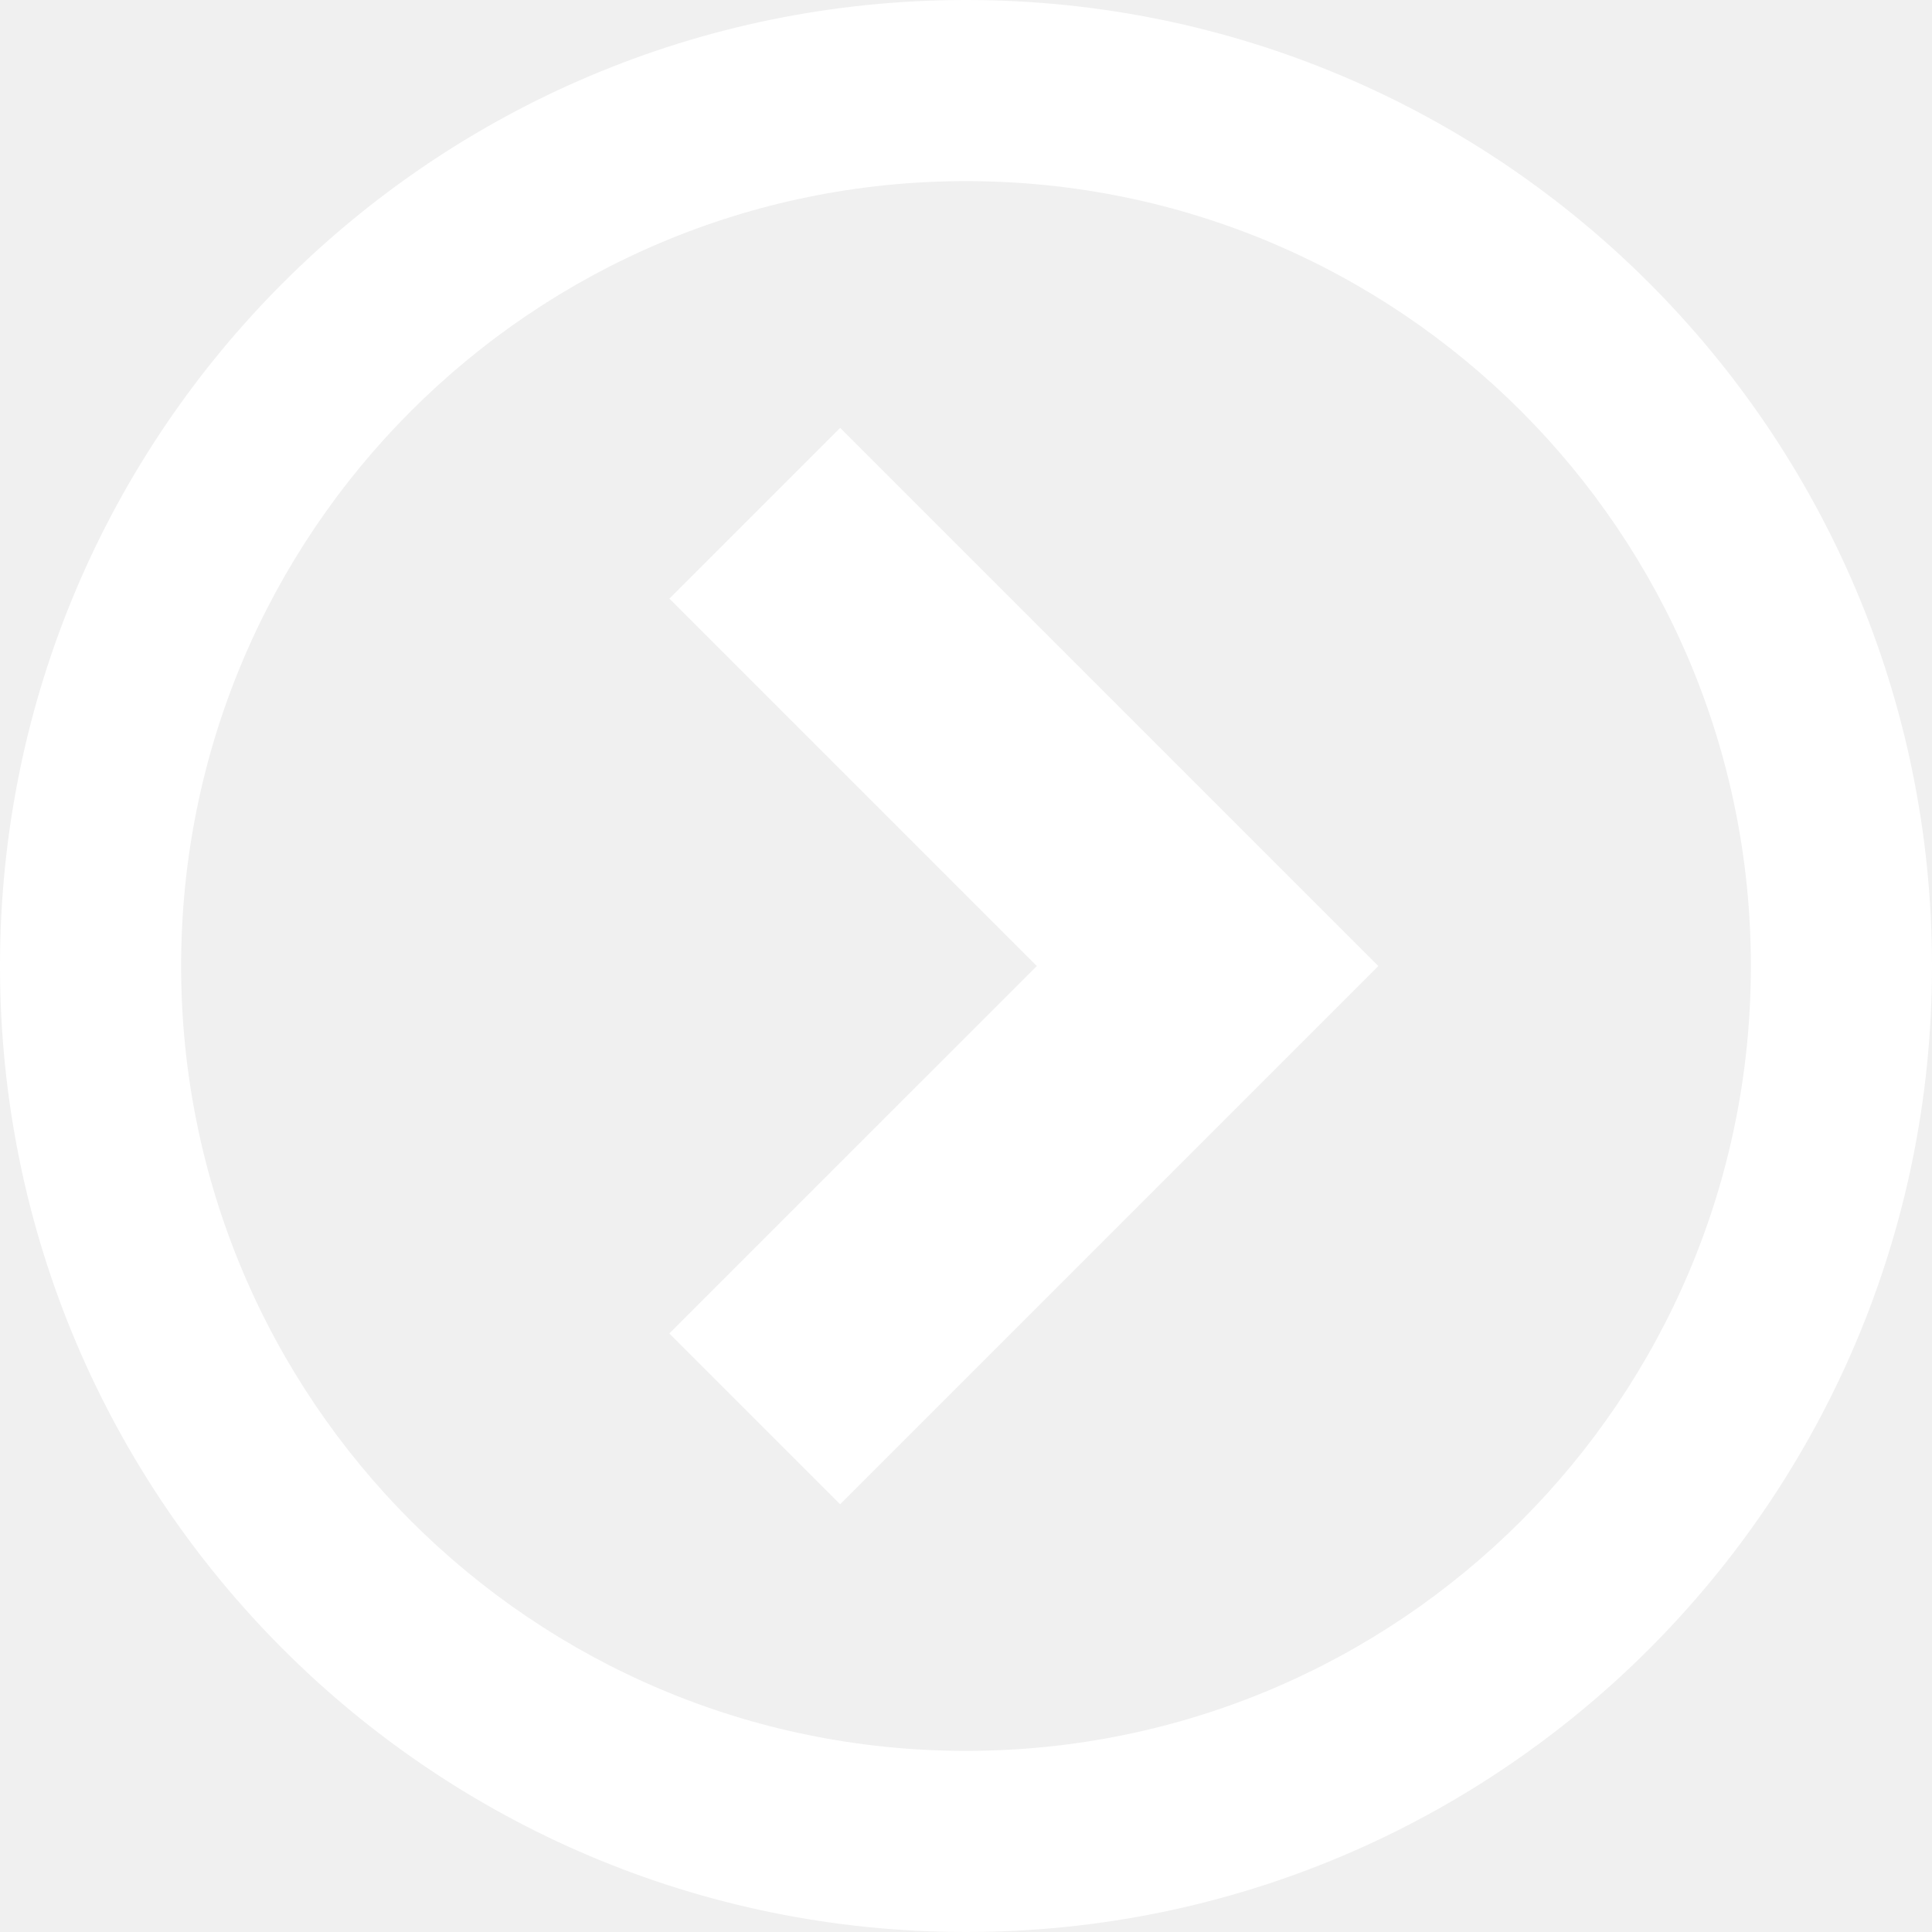
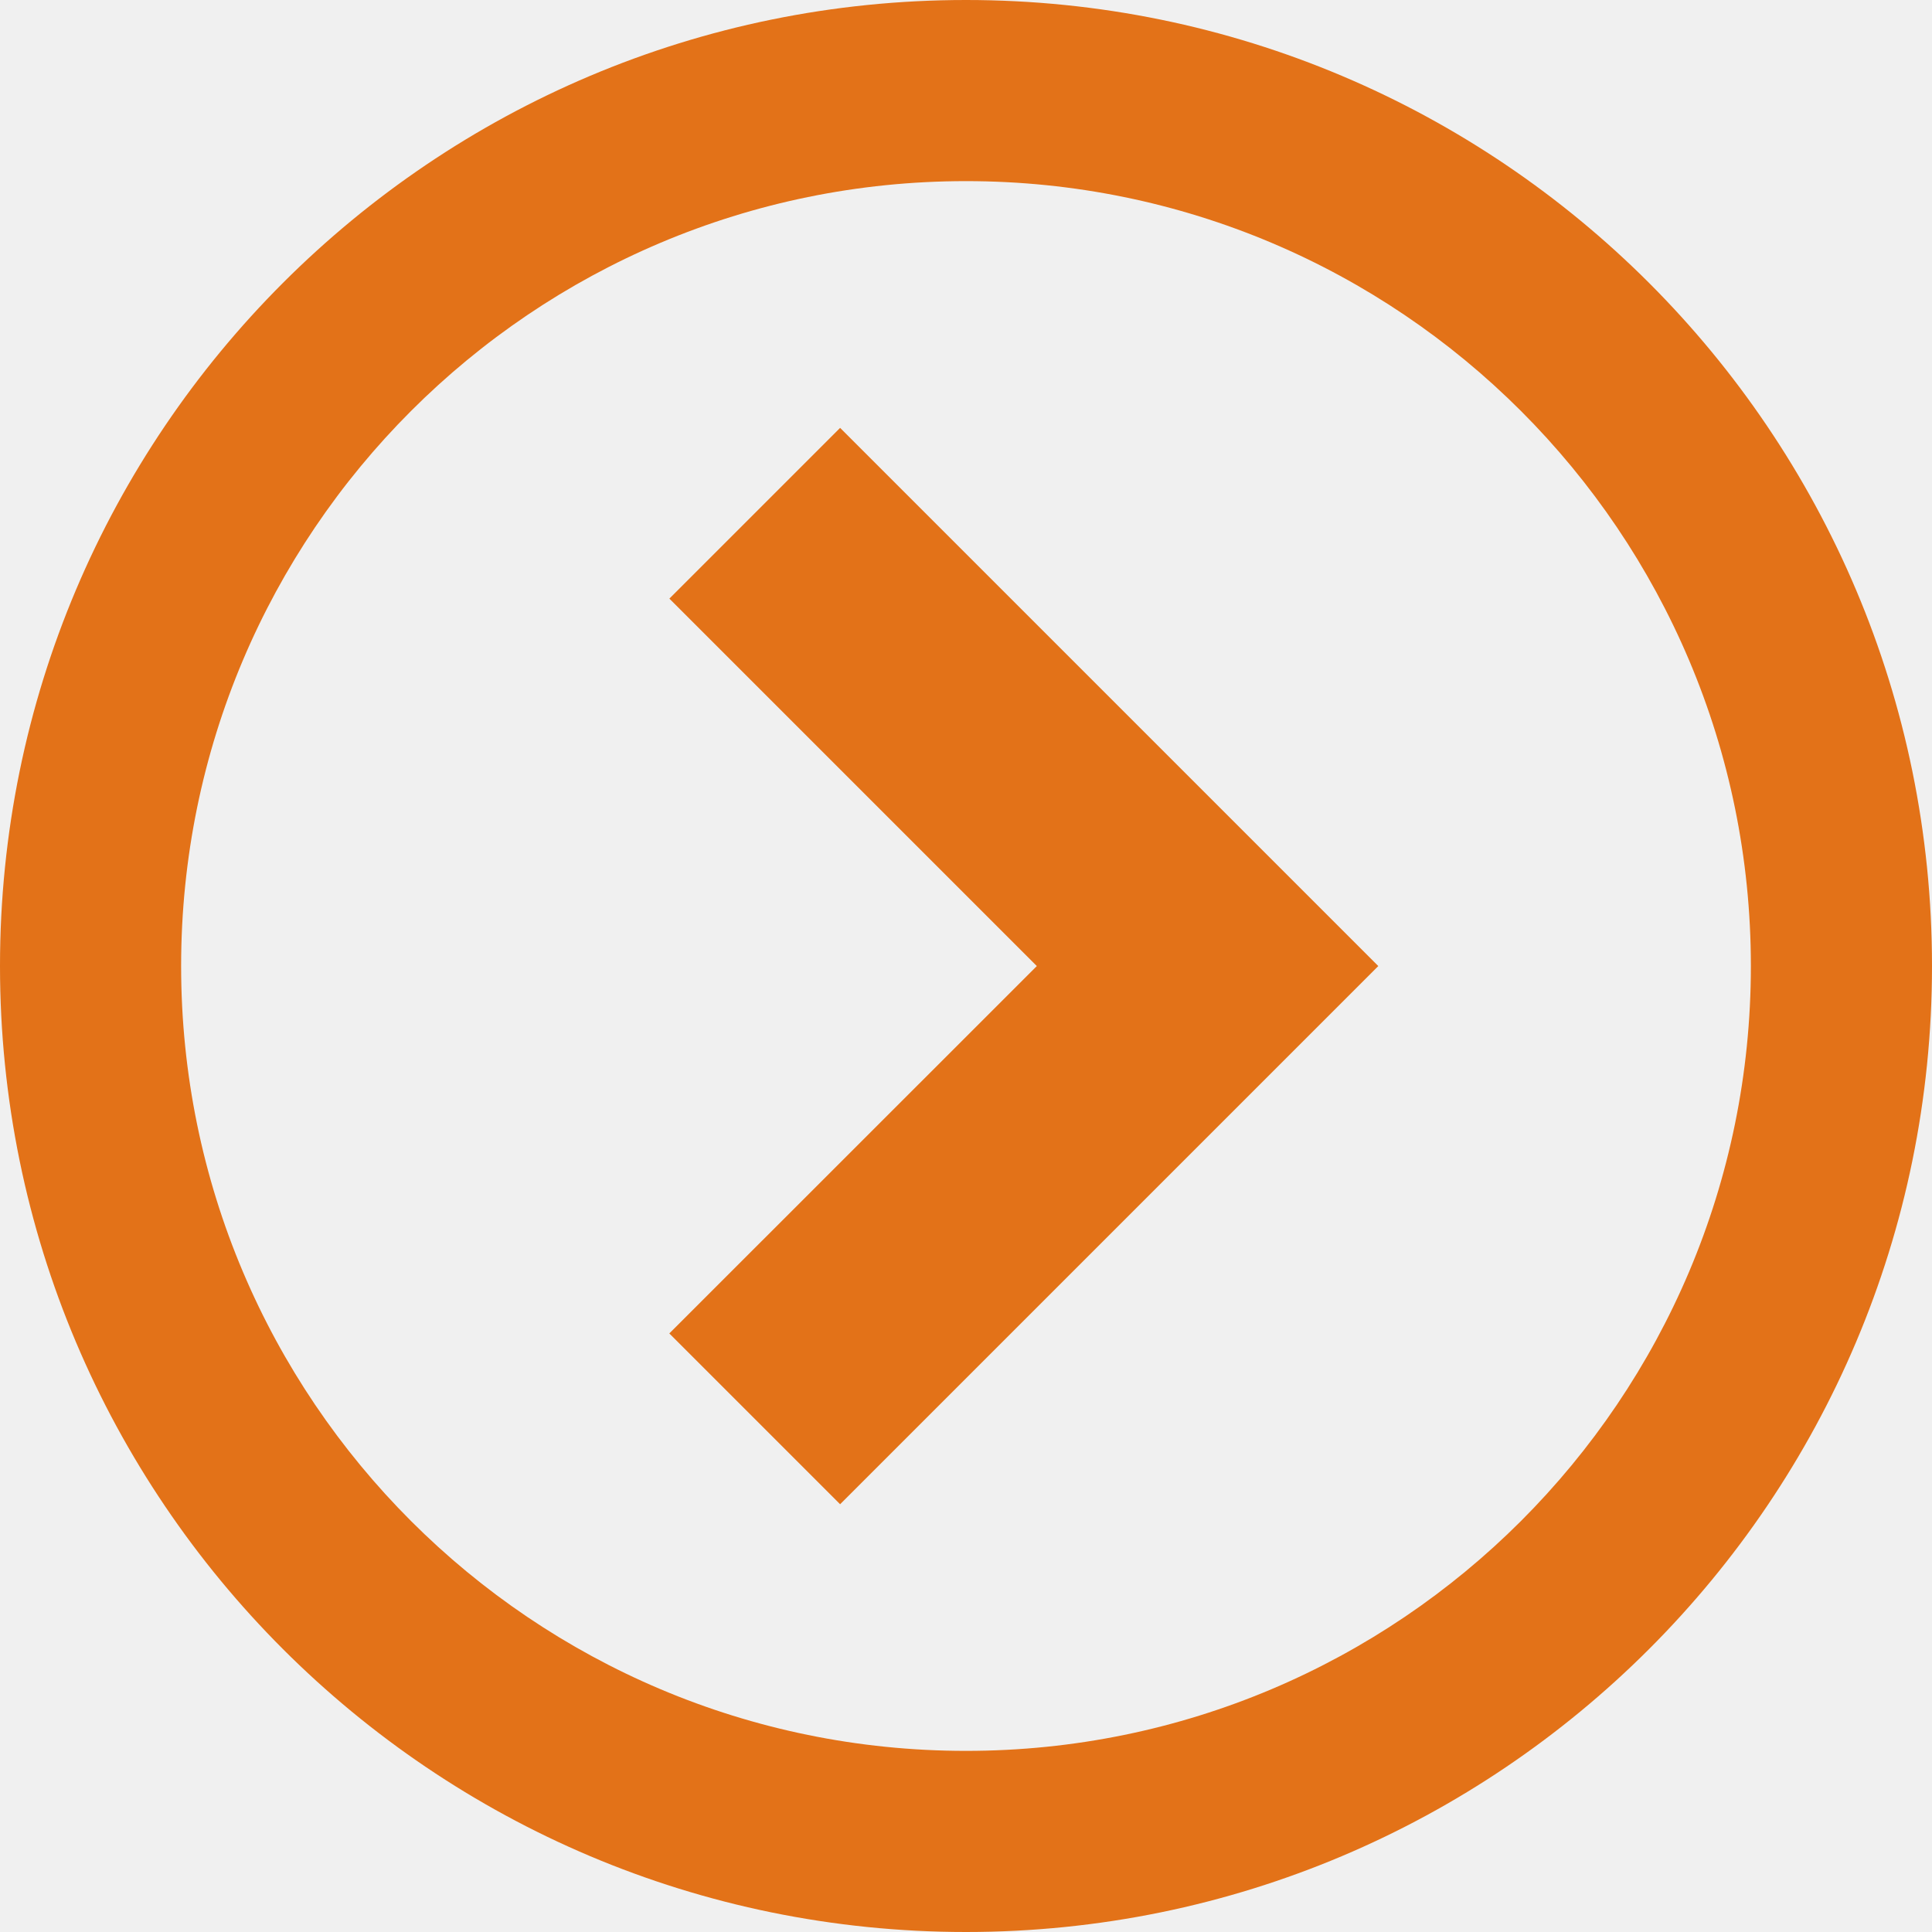
<svg xmlns="http://www.w3.org/2000/svg" version="1.1" viewBox="0 0 32 32">
-   <path d="M16 0c-8.837 0-16 7.163-16 16s7.163 16 16 16 16-7.163 16-16-7.163-16-16-16zM16 29c-7.18 0-13-5.82-13-13s5.82-13 13-13 13 5.82 13 13-5.82 13-13 13z" fill="#ffffff" />
-   <path d="M11.086 22.086l2.829 2.829 8.914-8.914-8.914-8.914-2.828 2.828 6.086 6.086z" fill="#ffffff" />
+   <path d="M16 0c-8.837 0-16 7.163-16 16s7.163 16 16 16 16-7.163 16-16-7.163-16-16-16zM16 29c-7.18 0-13-5.82-13-13s5.82-13 13-13 13 5.82 13 13-5.82 13-13 13z" fill="#e37218" />
+   <path d="M11.086 22.086l2.829 2.829 8.914-8.914-8.914-8.914-2.828 2.828 6.086 6.086z" fill="#e37218" />
</svg>
